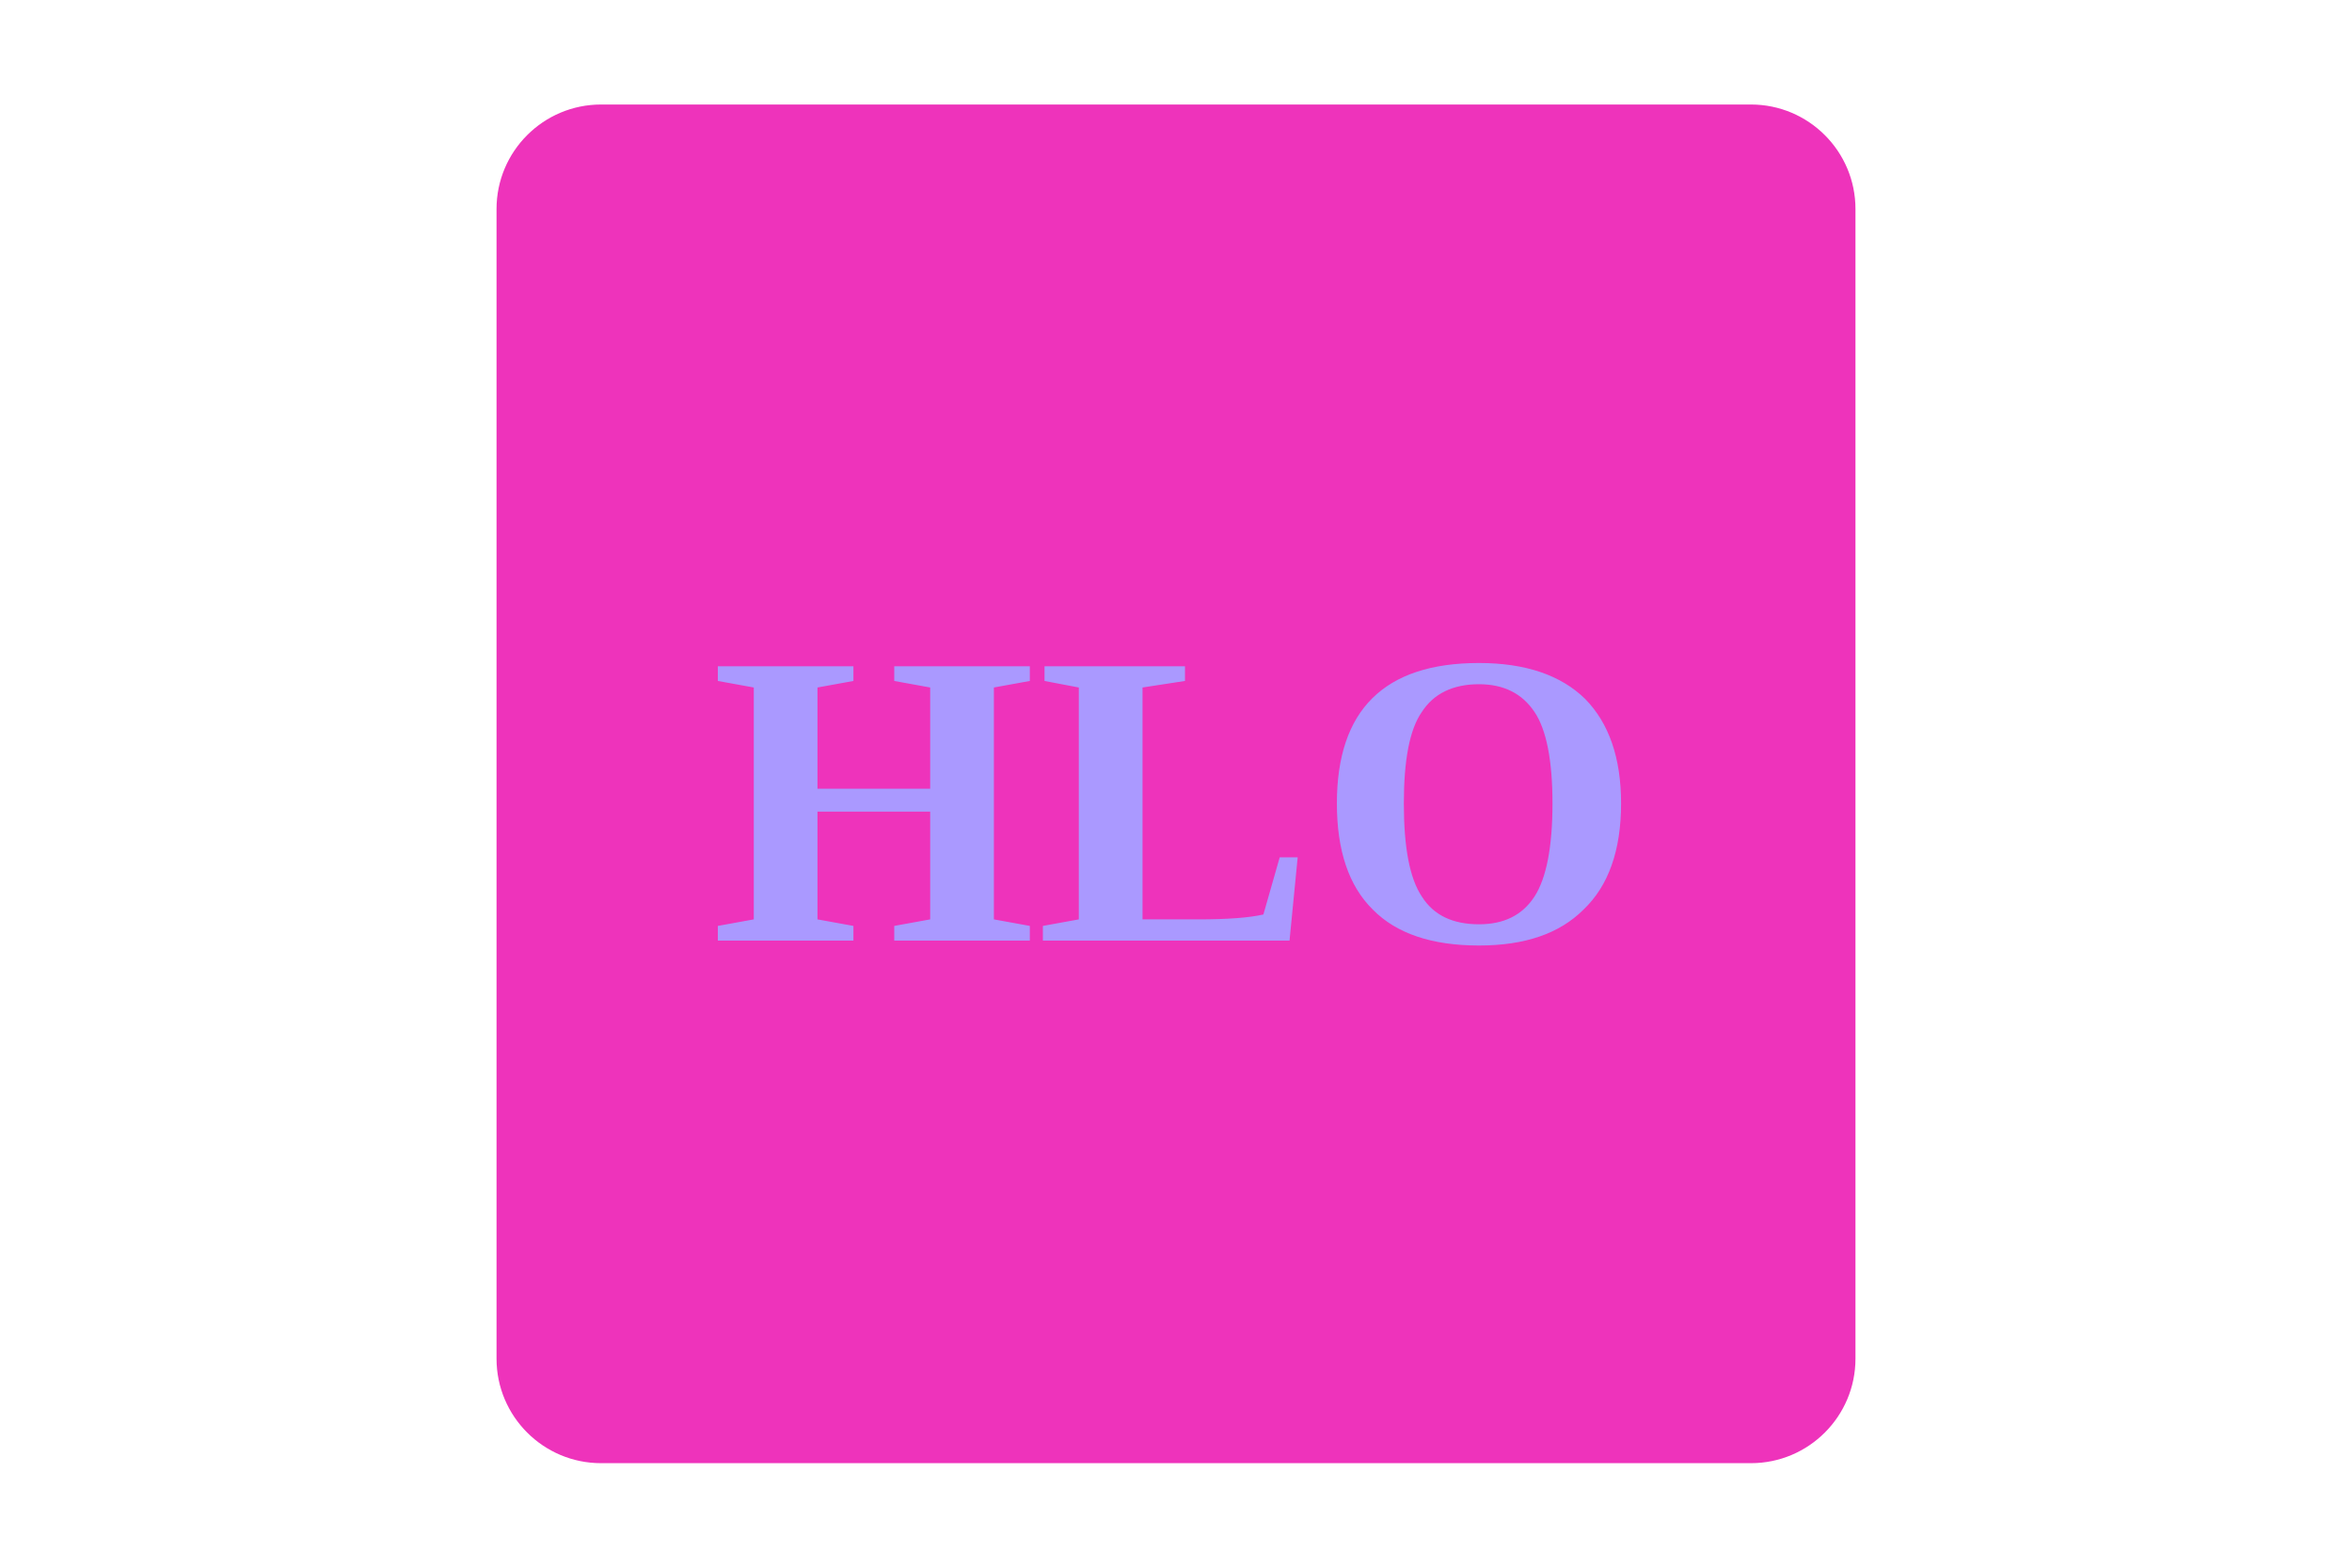
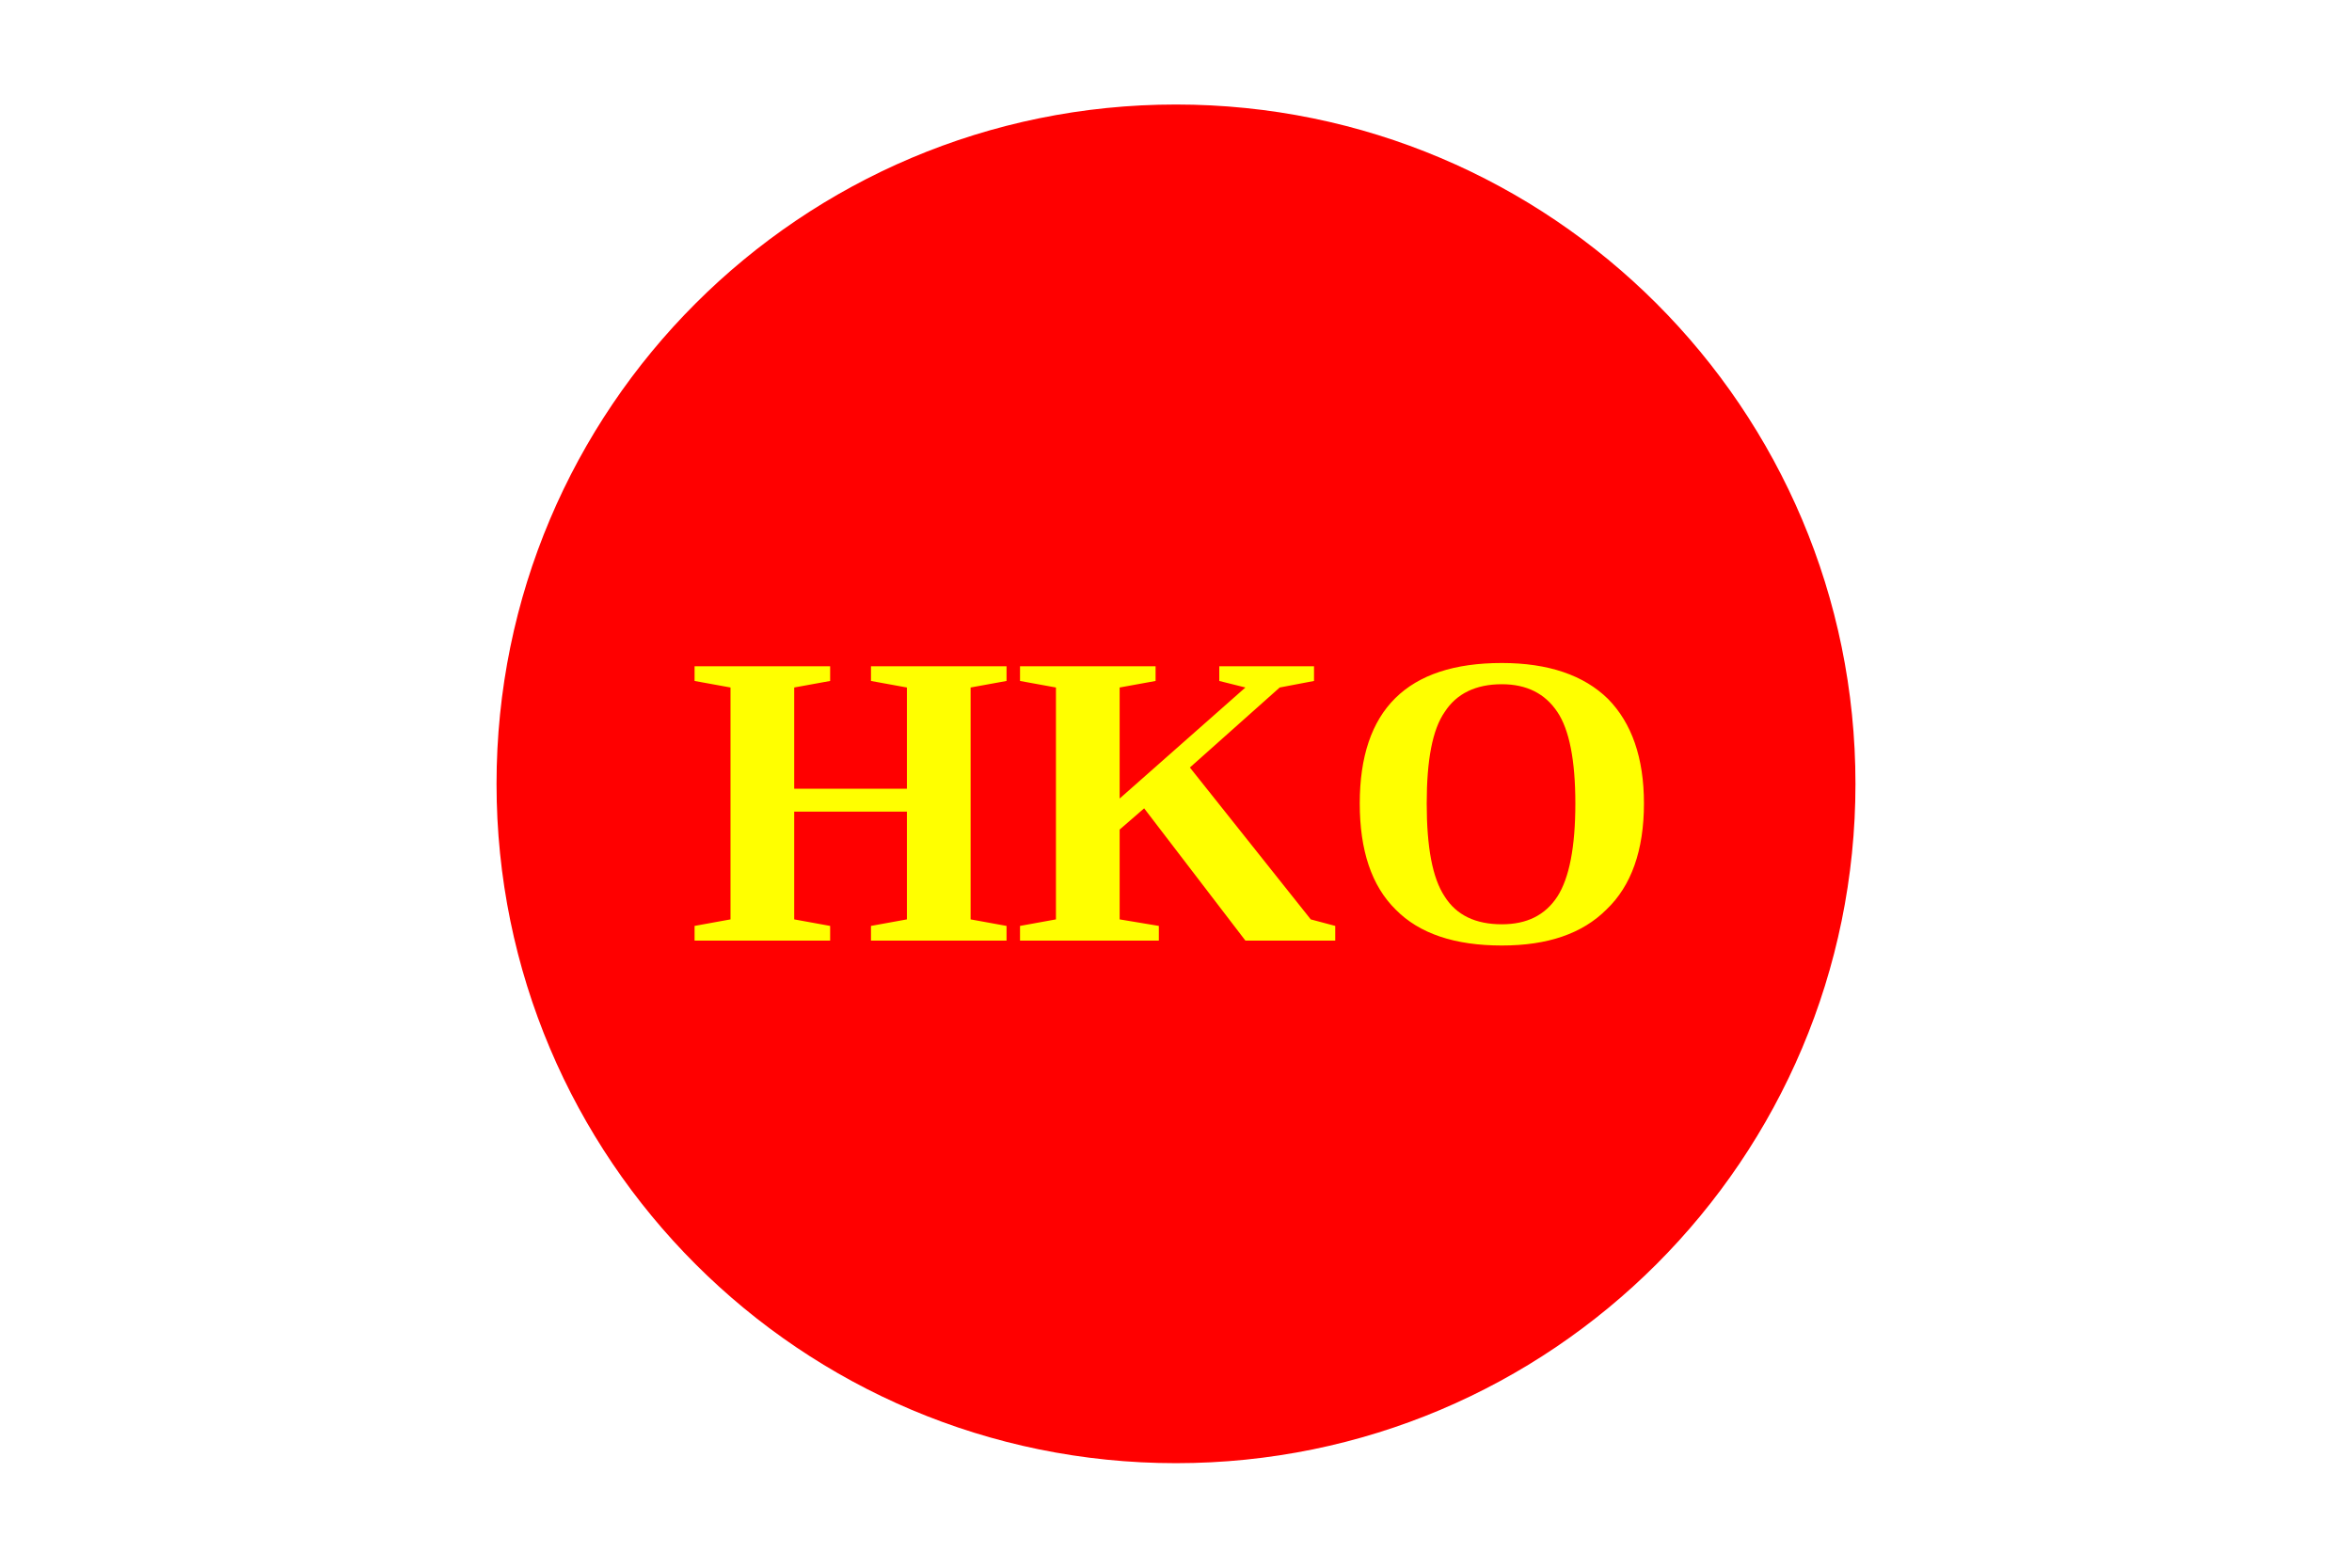
- <svg xmlns="http://www.w3.org/2000/svg" fill="#000000" width="300px" height="200px" viewBox="0 0 15 15" version="1.1" id="square">
-   <path d="M13,14H2c-0.552,0-1-0.448-1-1V2c0-0.552,0.448-1,1-1h11c0.552,0,1,0.448,1,1v11C14,13.552,13.552,14,13,14z" fill="#ee33bb" />
-   <text x="50%" y="60%" font-size="4px" text-anchor="middle" fill="#aa99ff" font-weight="bold">HLO</text>
+ <svg xmlns="http://www.w3.org/2000/svg" fill="#000000" width="300px" height="200px" viewBox="0 0 15 15" version="1.1" id="circle">
+   <path d="M14,7.5c0,3.59-2.91,6.5-6.5,6.5S1,11.09,1,7.5S3.91,1,7.5,1S14,3.91,14,7.5z" fill="Red" />
+   <text x="50%" y="60%" font-size="4px" text-anchor="middle" fill="Yellow" font-weight="bold">HKO</text>
</svg>
